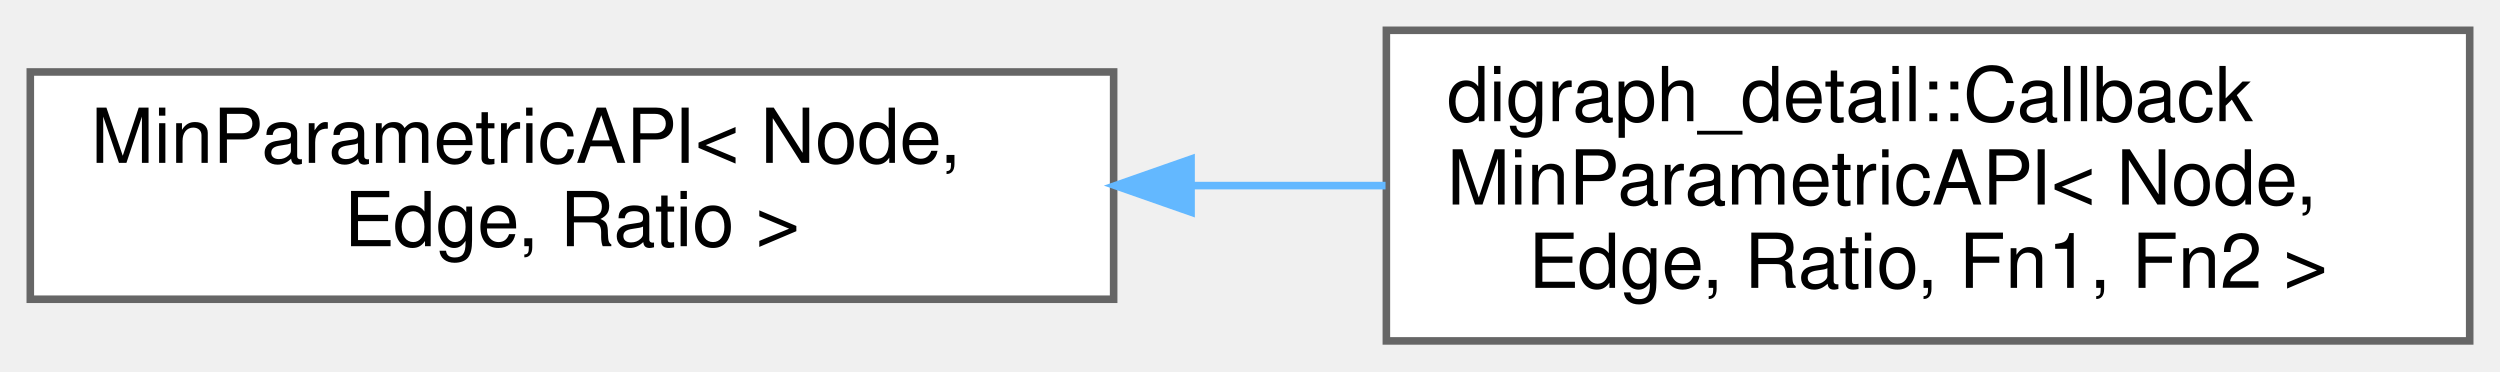
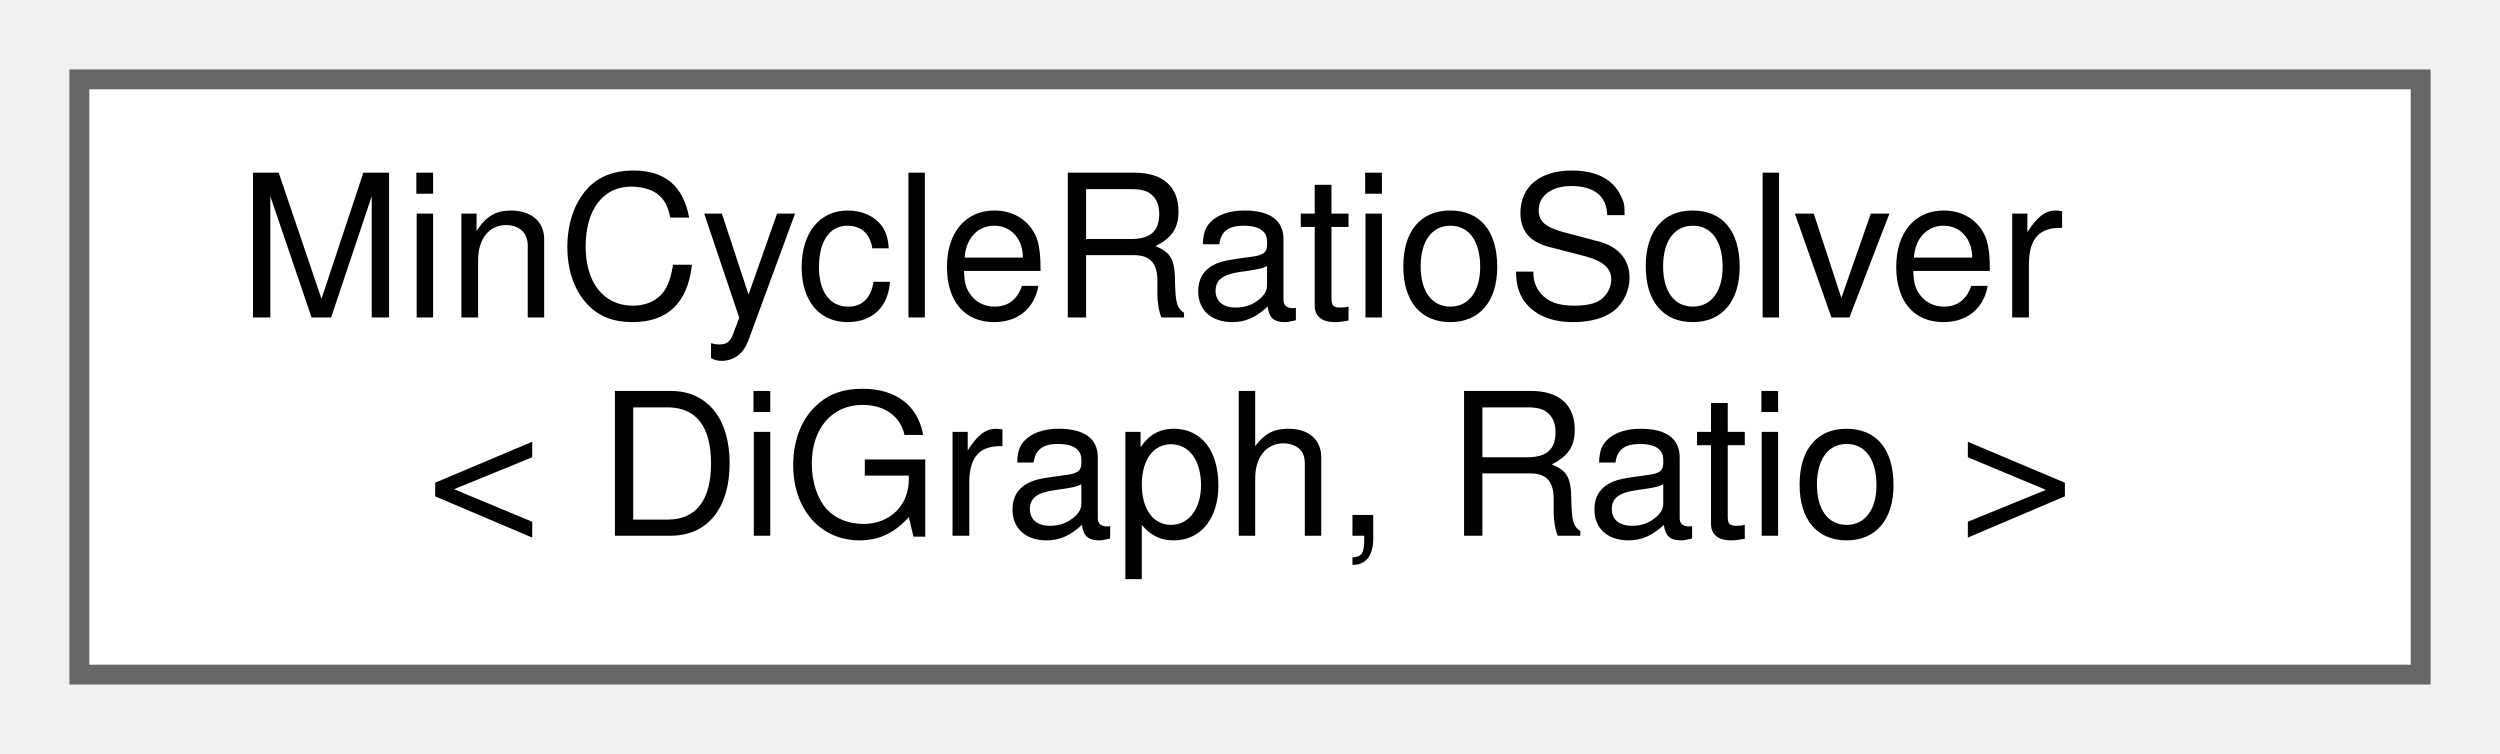
- <svg xmlns="http://www.w3.org/2000/svg" xmlns:xlink="http://www.w3.org/1999/xlink" width="330pt" height="49pt" viewBox="0.00 0.00 330.00 49.00">
-   <g id="graph0" class="graph" transform="scale(1 1) rotate(0) translate(4 45)">
+ <svg xmlns="http://www.w3.org/2000/svg" xmlns:xlink="http://www.w3.org/1999/xlink" width="126pt" height="38pt" viewBox="0.00 0.00 126.00 38.00">
+   <g id="graph0" class="graph" transform="scale(1 1) rotate(0) translate(4 34)">
    <g id="Node000000" class="node">
      <g id="a_Node000000">
-         <a xlink:href="classMinParametricAPI.html" target="_top" xlink:title=" ">
-           <polygon fill="white" stroke="#666666" points="143,-35.5 0,-35.5 0,-5.5 143,-5.5 143,-35.5" />
-           <text text-anchor="start" x="8" y="-23.5" font-family="Helvetica,sans-Serif" font-size="10.00">MinParametricAPI&lt; Node,</text>
-           <text text-anchor="middle" x="71.5" y="-12.5" font-family="Helvetica,sans-Serif" font-size="10.00"> Edge, Ratio &gt;</text>
-         </a>
-       </g>
-     </g>
-     <g id="Node000001" class="node">
-       <g id="a_Node000001">
-         <a xlink:href="classdigraph__detail_1_1CallbackMinParametricAPI.html" target="_top" xlink:title="Strategy adapter: present a (distance, zero_cancel) callback pair as a MinParametricAPI (virtual inte...">
-           <polygon fill="white" stroke="#666666" points="322,-41 179,-41 179,0 322,0 322,-41" />
-           <text text-anchor="start" x="187" y="-29" font-family="Helvetica,sans-Serif" font-size="10.00">digraph_detail::Callback</text>
-           <text text-anchor="start" x="187" y="-18" font-family="Helvetica,sans-Serif" font-size="10.00">MinParametricAPI&lt; Node,</text>
-           <text text-anchor="middle" x="250.5" y="-7" font-family="Helvetica,sans-Serif" font-size="10.00"> Edge, Ratio, Fn1, Fn2 &gt;</text>
-         </a>
-       </g>
-     </g>
-     <g id="edge1_Node000000_Node000001" class="edge">
-       <g id="a_edge1_Node000000_Node000001">
-         <a xlink:title=" ">
-           <path fill="none" stroke="#63b8ff" d="M153.49,-20.5C161.97,-20.5 170.54,-20.5 178.89,-20.5" />
-           <polygon fill="#63b8ff" stroke="#63b8ff" points="153.22,-17 143.22,-20.5 153.22,-24 153.22,-17" />
+         <a xlink:href="classMinCycleRatioSolver.html" target="_top" xlink:title="Minimum Cycle Ratio Solver.">
+           <polygon fill="white" stroke="#666666" points="118,-30 0,-30 0,0 118,0 118,-30" />
+           <text text-anchor="start" x="8" y="-18" font-family="Helvetica,sans-Serif" font-size="10.00">MinCycleRatioSolver</text>
+           <text text-anchor="middle" x="59" y="-7" font-family="Helvetica,sans-Serif" font-size="10.00">&lt; DiGraph, Ratio &gt;</text>
        </a>
      </g>
    </g>
  </g>
</svg>
